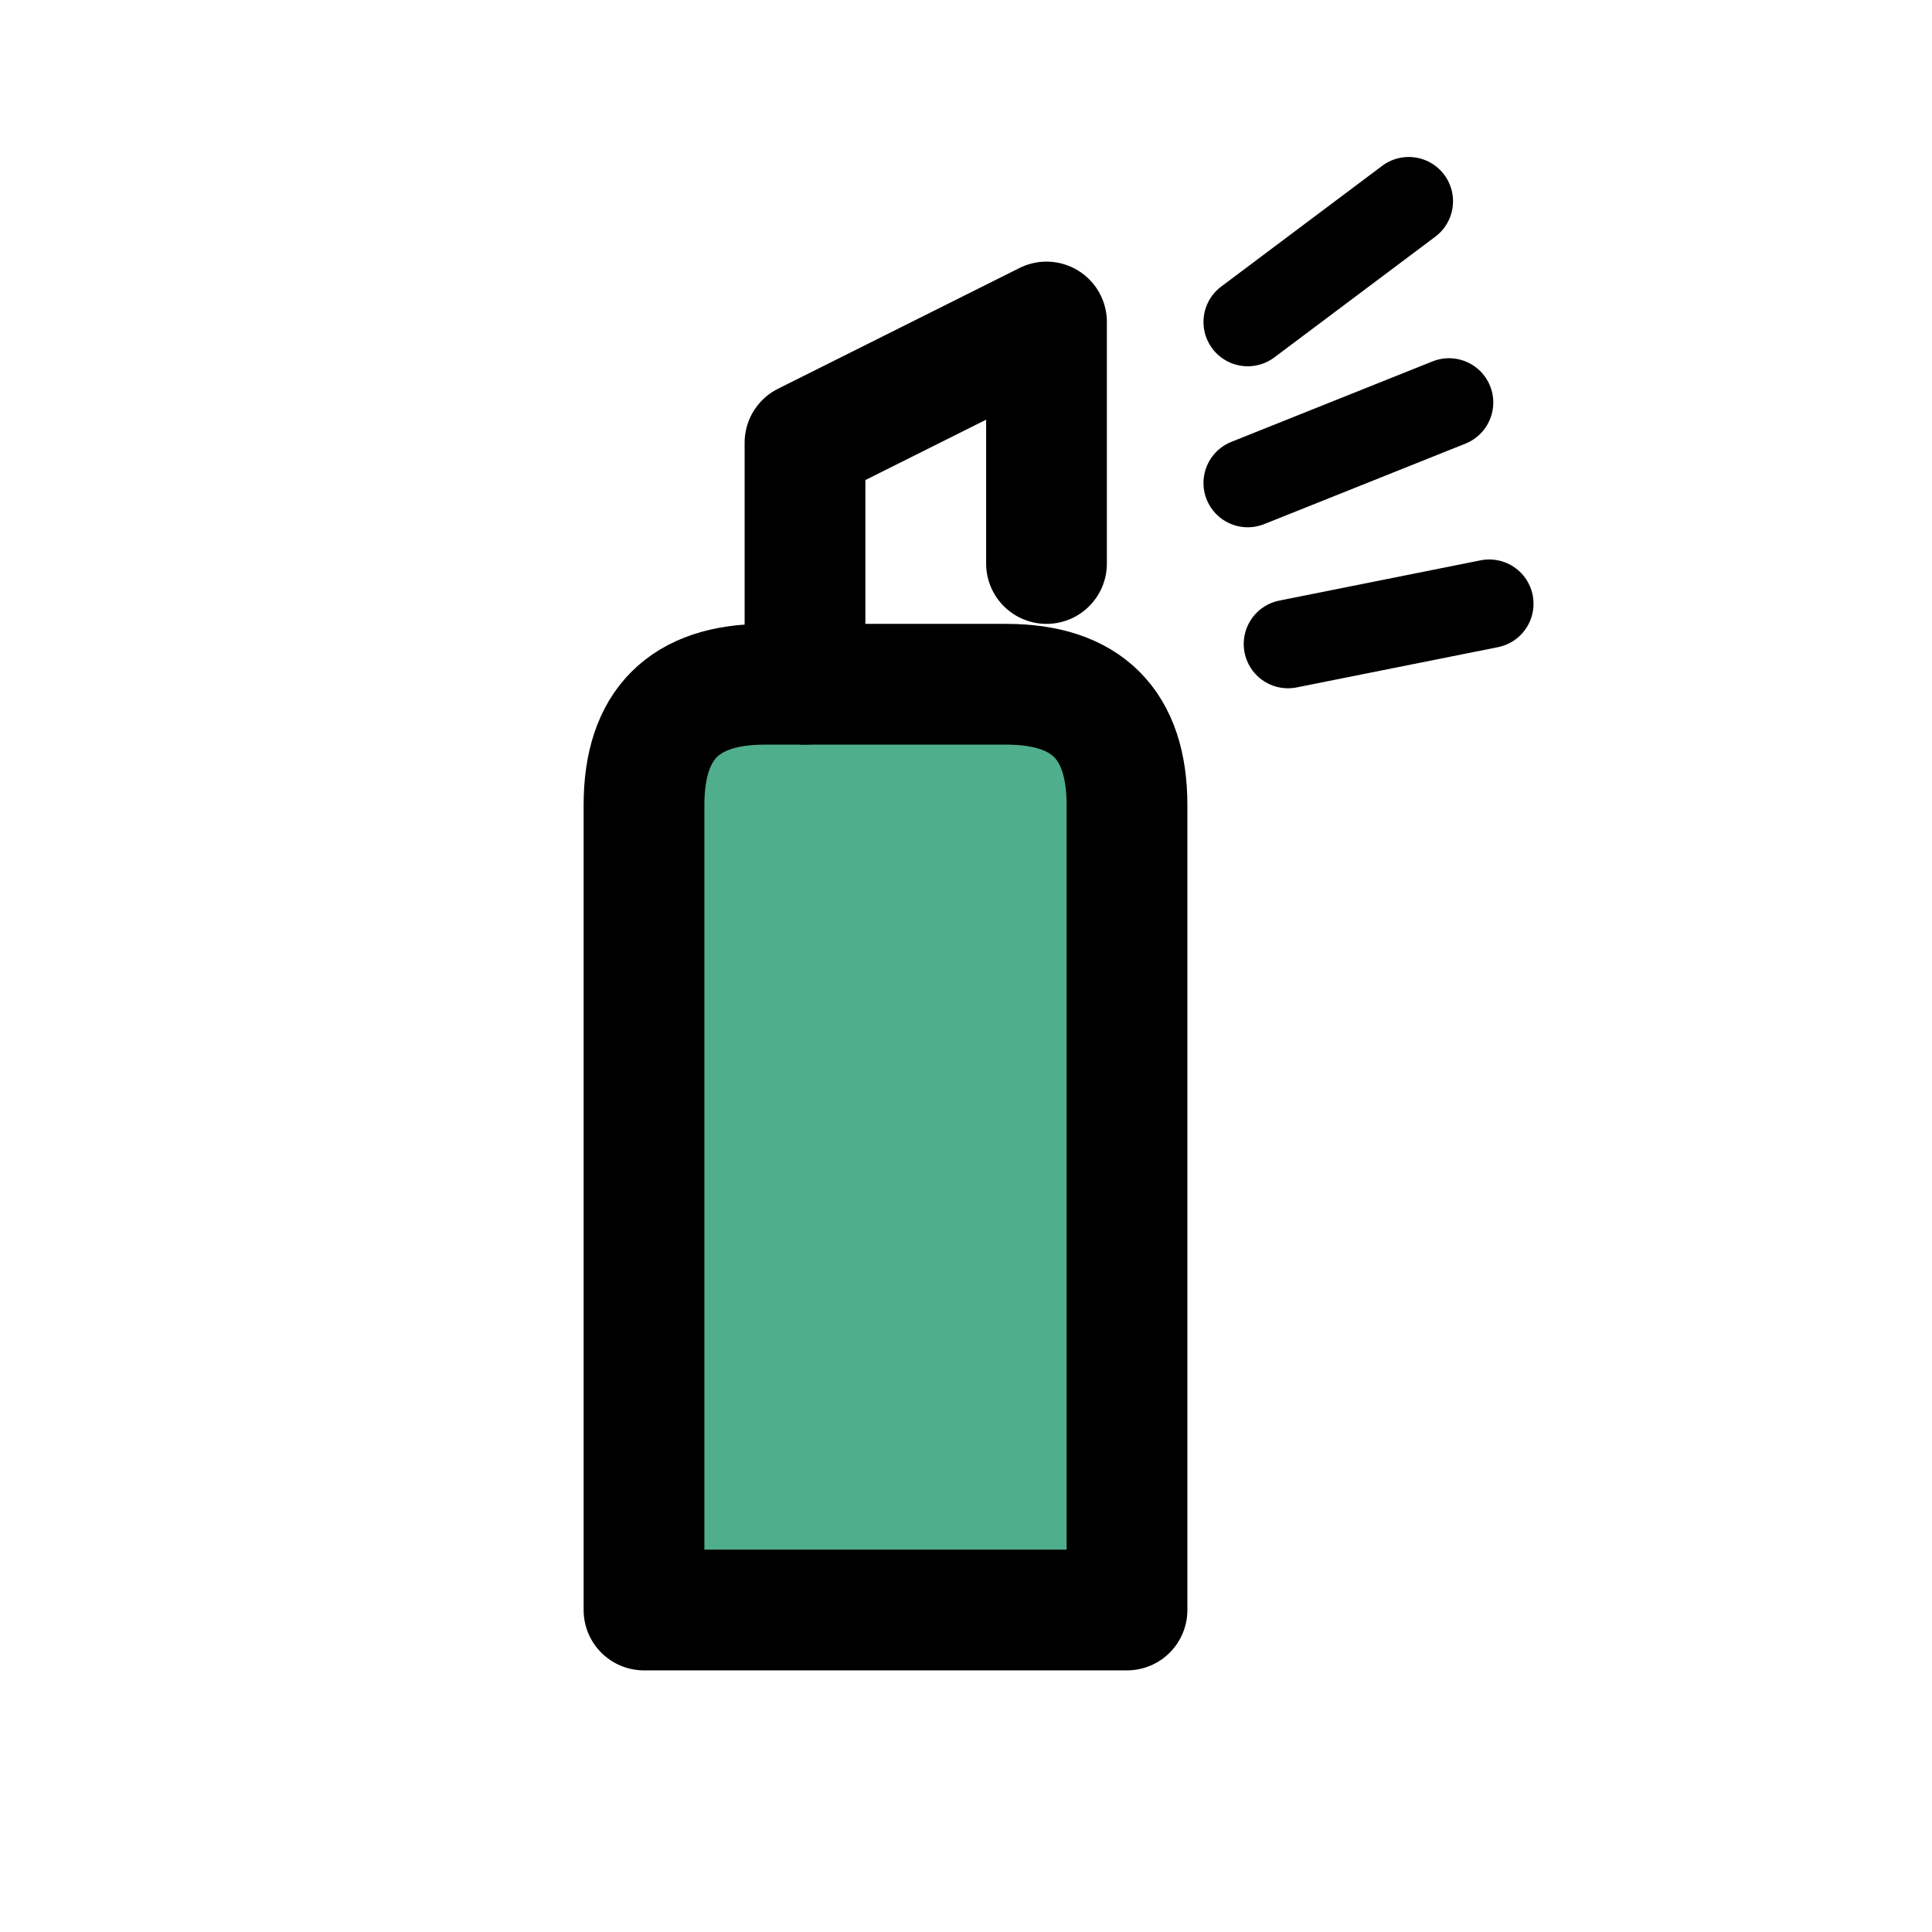
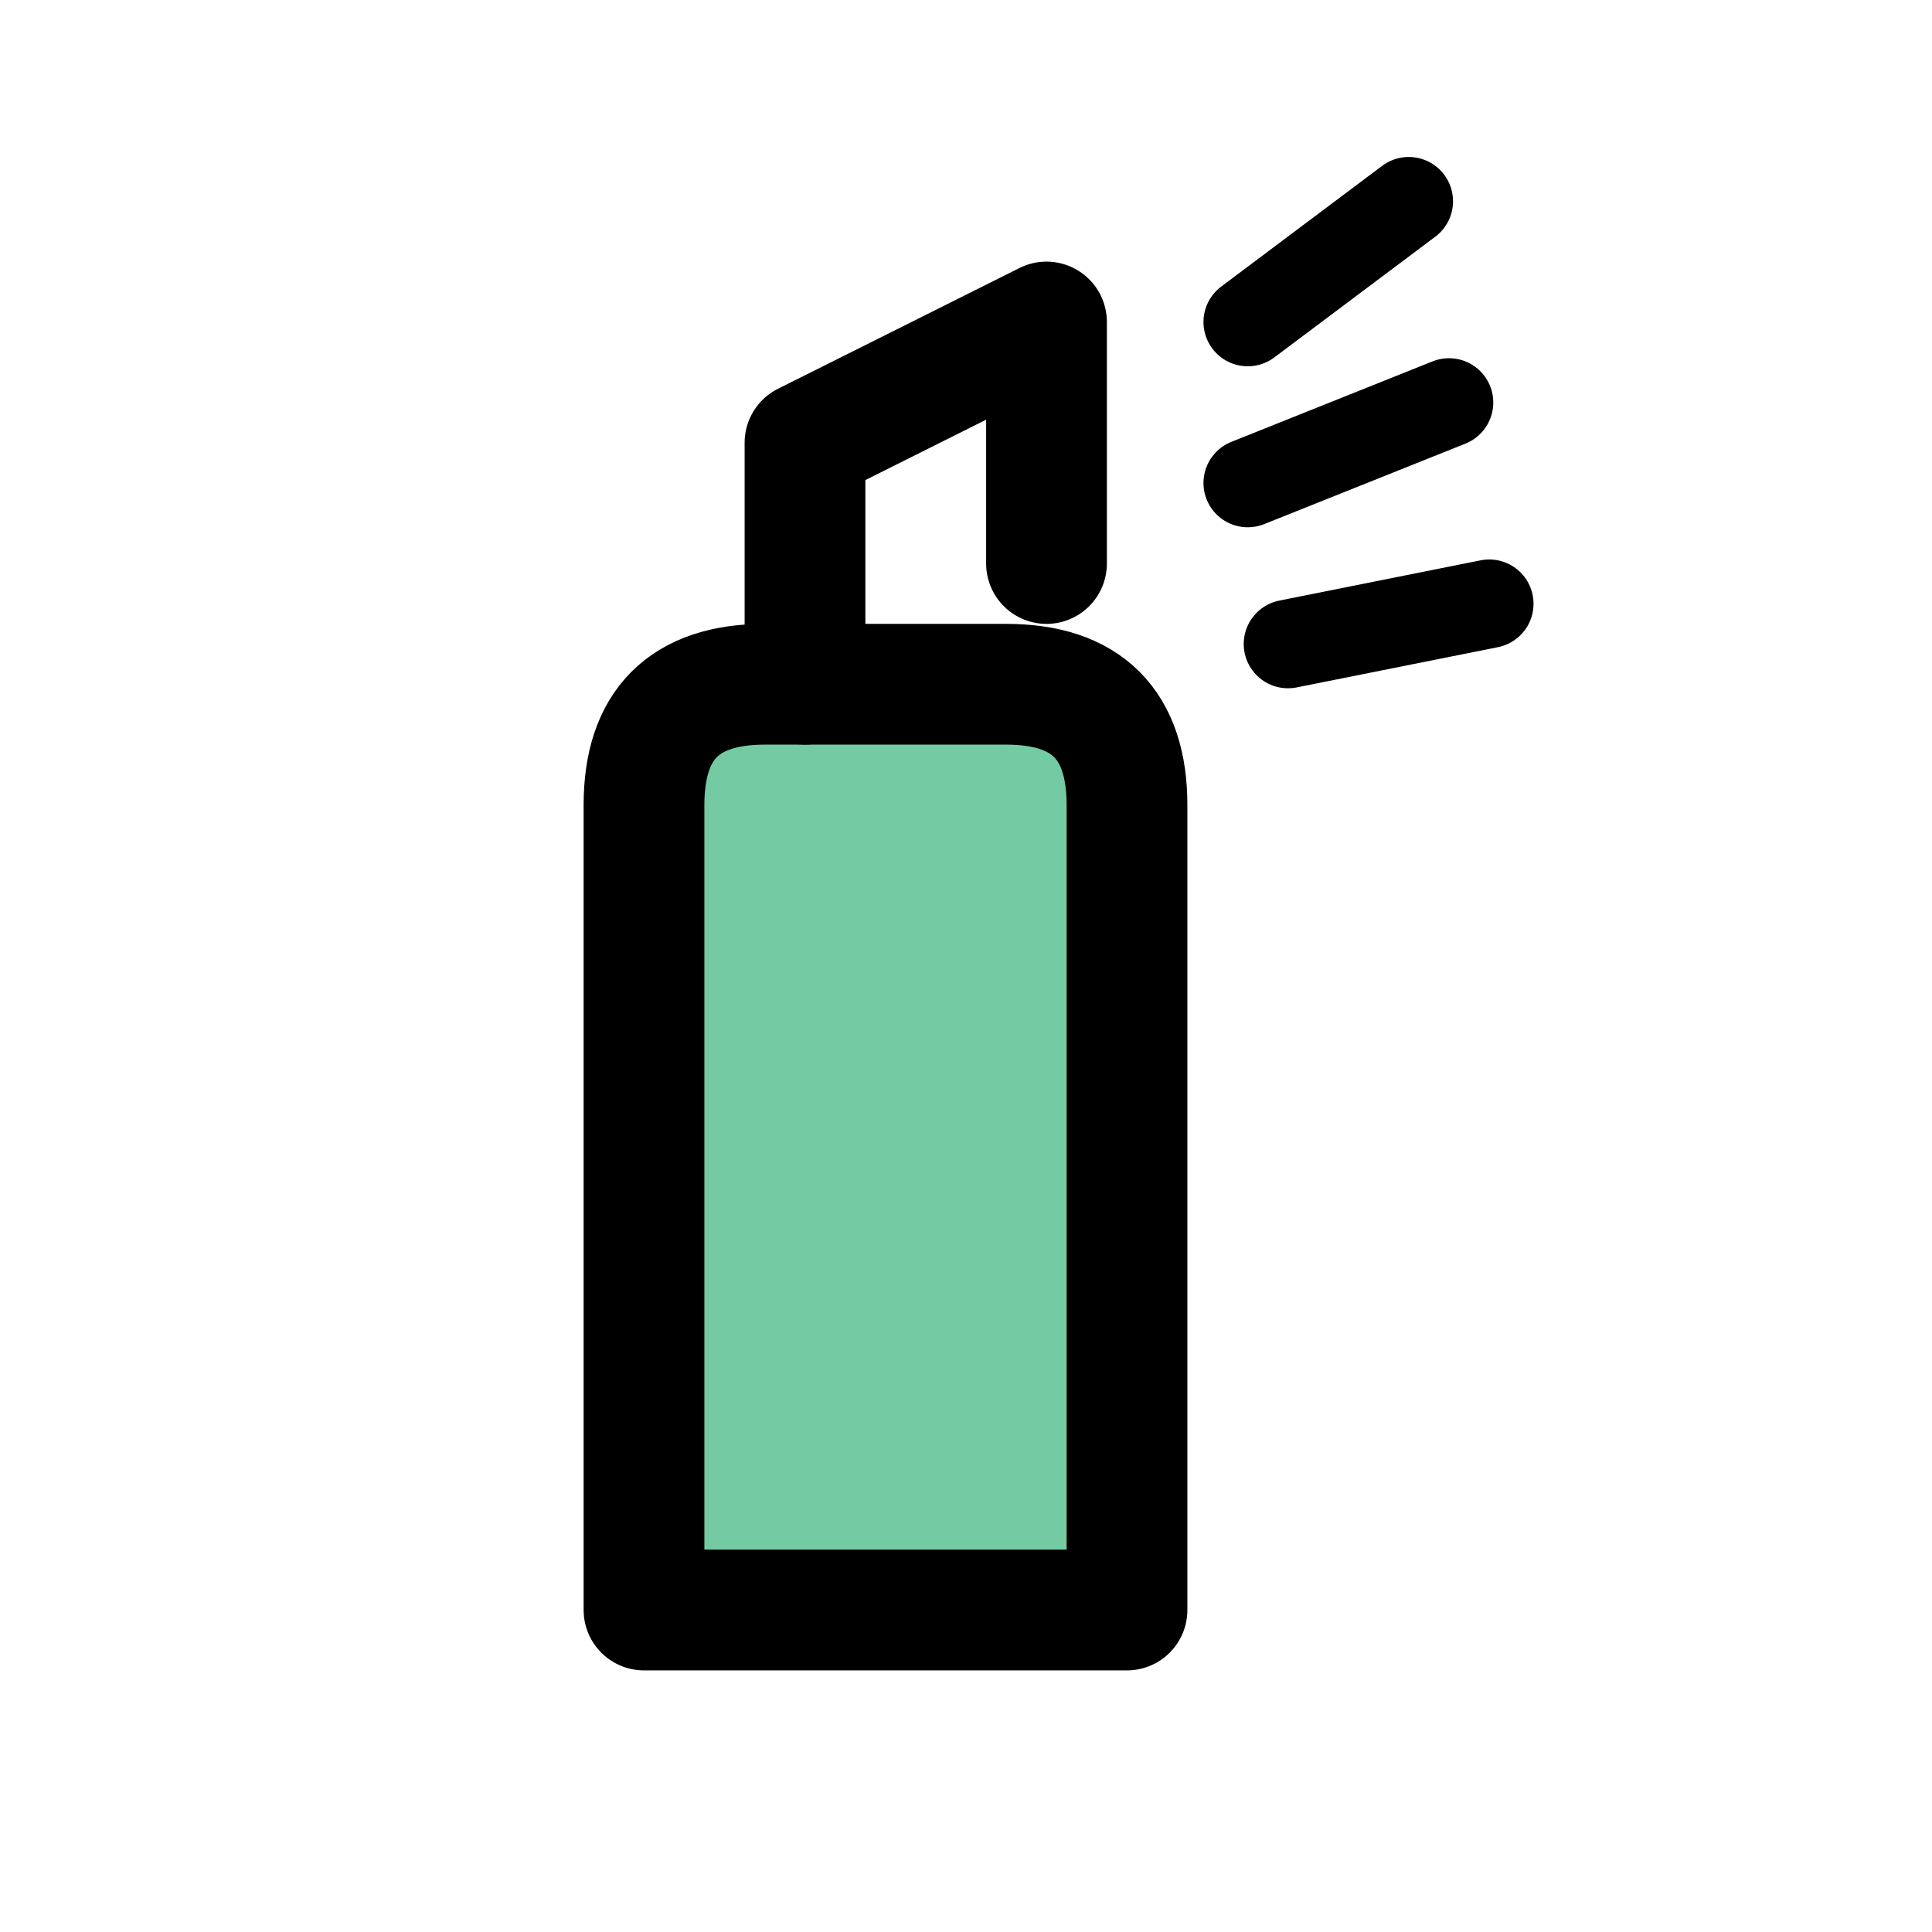
<svg xmlns="http://www.w3.org/2000/svg" viewBox="0 0 48 48">
-   <path d="M16 40 L16 20 Q16 17 19 17 L25 17 Q28 17 28 20 L28 40 Z" fill="#4FAE8B" stroke="currentColor" stroke-width="3" stroke-linejoin="round" />
+   <path d="M16 40 L16 20 Q16 17 19 17 L25 17 Q28 17 28 20 L28 40 Z" fill="#74CBA3" stroke="currentColor" stroke-width="3" stroke-linejoin="round" />
  <path d="M20 17 L20 11 L26 8 L26 14" stroke="currentColor" stroke-width="3" fill="none" stroke-linecap="round" stroke-linejoin="round" />
  <path d="M31 12 L36 10 M32 16 L37 15 M31 8 L35 5" stroke="currentColor" stroke-width="2.2" fill="none" stroke-linecap="round" />
</svg>
